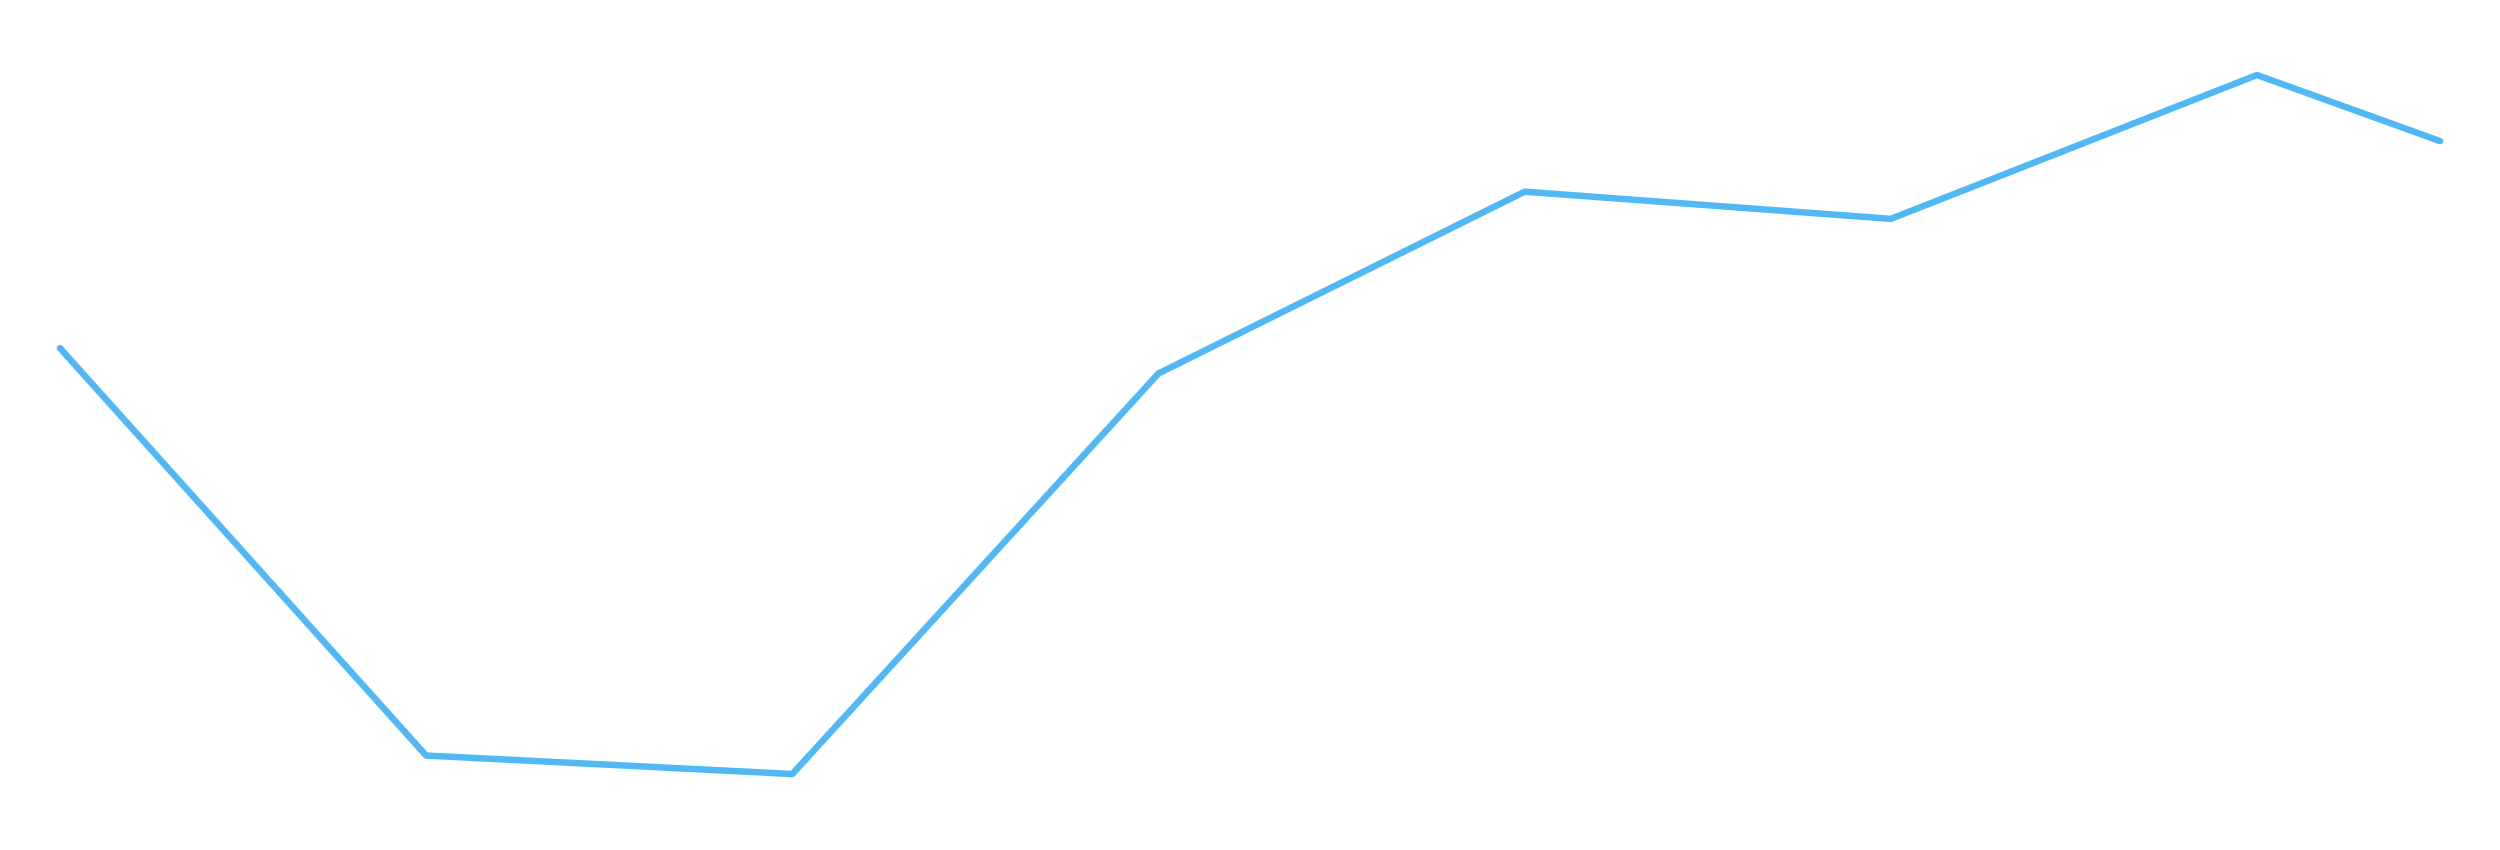
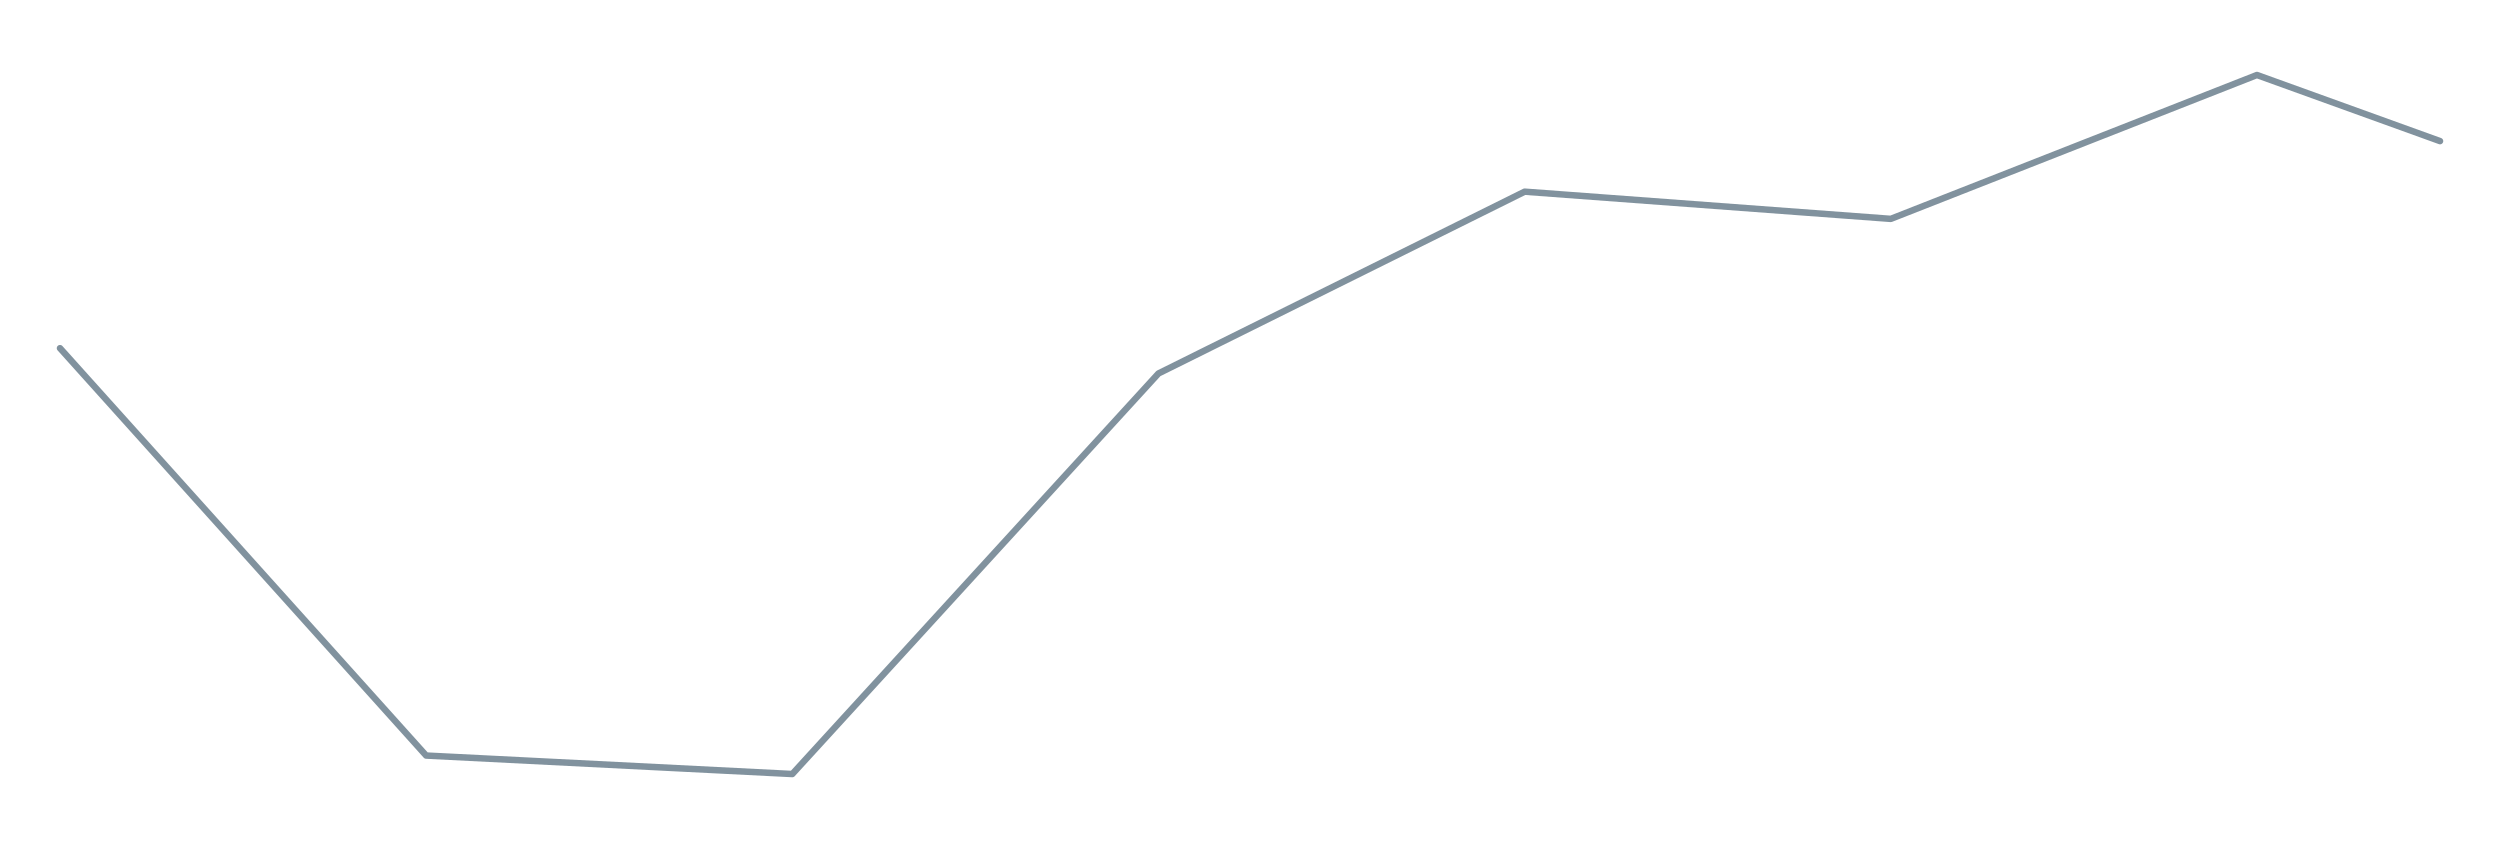
<svg xmlns="http://www.w3.org/2000/svg" viewBox="0 0 1000 340" role="img" aria-labelledby="t d">
-   <path d="M24.00,139.28 L170.46,302.22 L316.92,309.61 L463.38,149.39 L609.85,76.67 L756.31,87.55 L902.77,30.00 L976.00,56.44" fill="none" stroke="#50b8f5" stroke-width="2.6" stroke-linecap="round" stroke-linejoin="round" />
+   <path d="M24.00,139.28 L170.46,302.22 L316.92,309.61 L463.38,149.39 L609.85,76.67 L756.31,87.55 L902.77,30.00 L976.00,56.44" fill="none" stroke="#81929e" stroke-width="2.6" stroke-linecap="round" stroke-linejoin="round" />
</svg>
